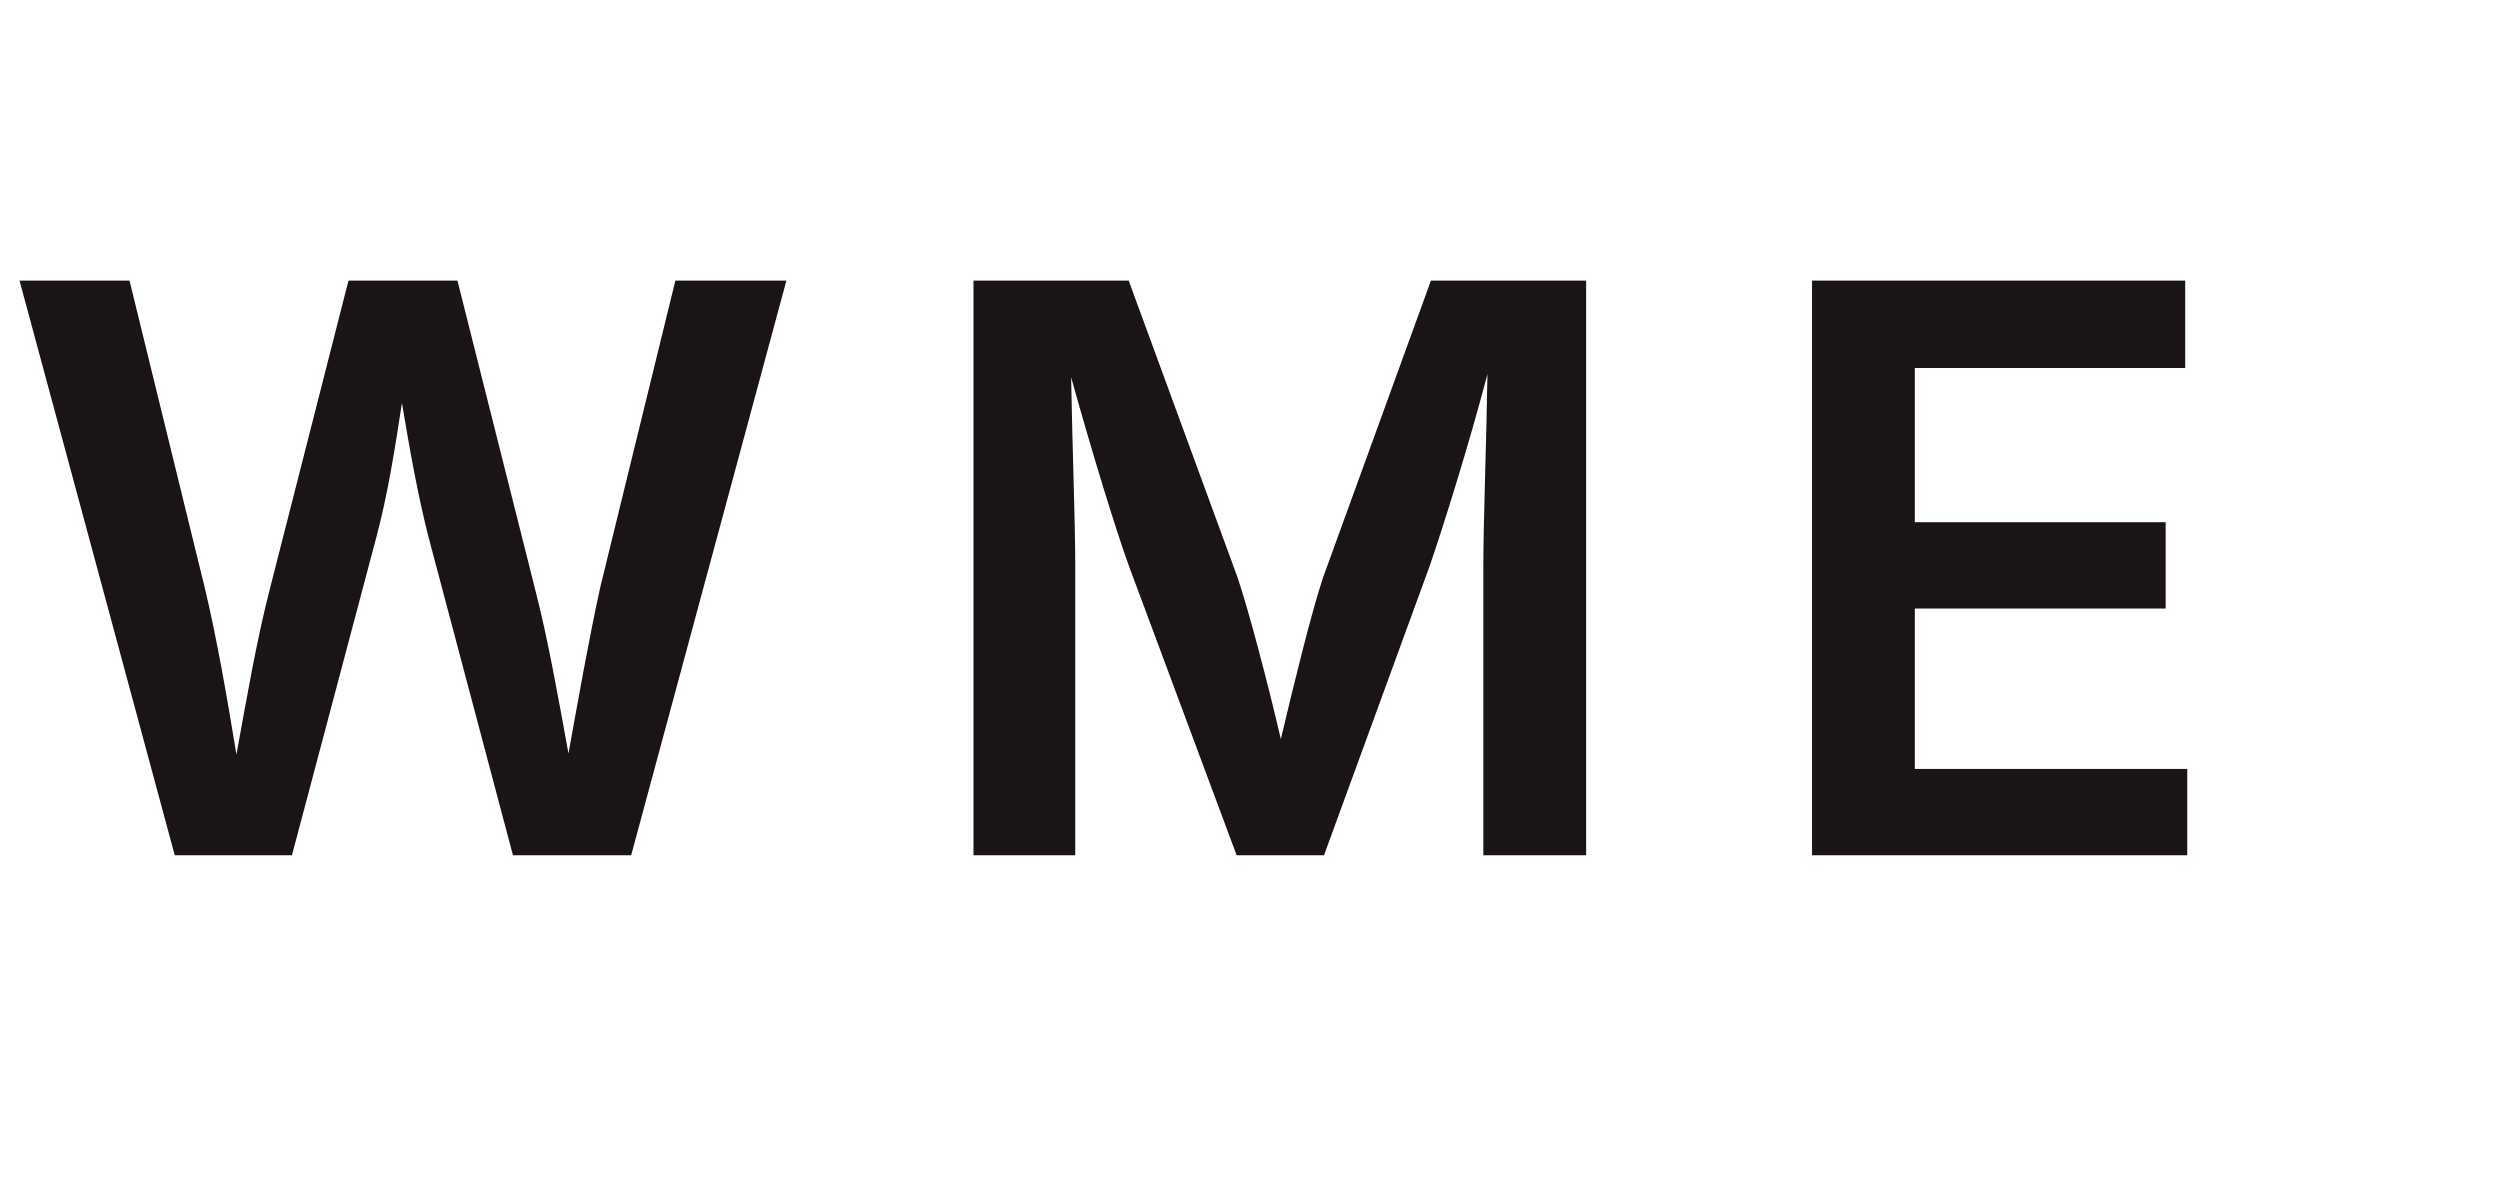
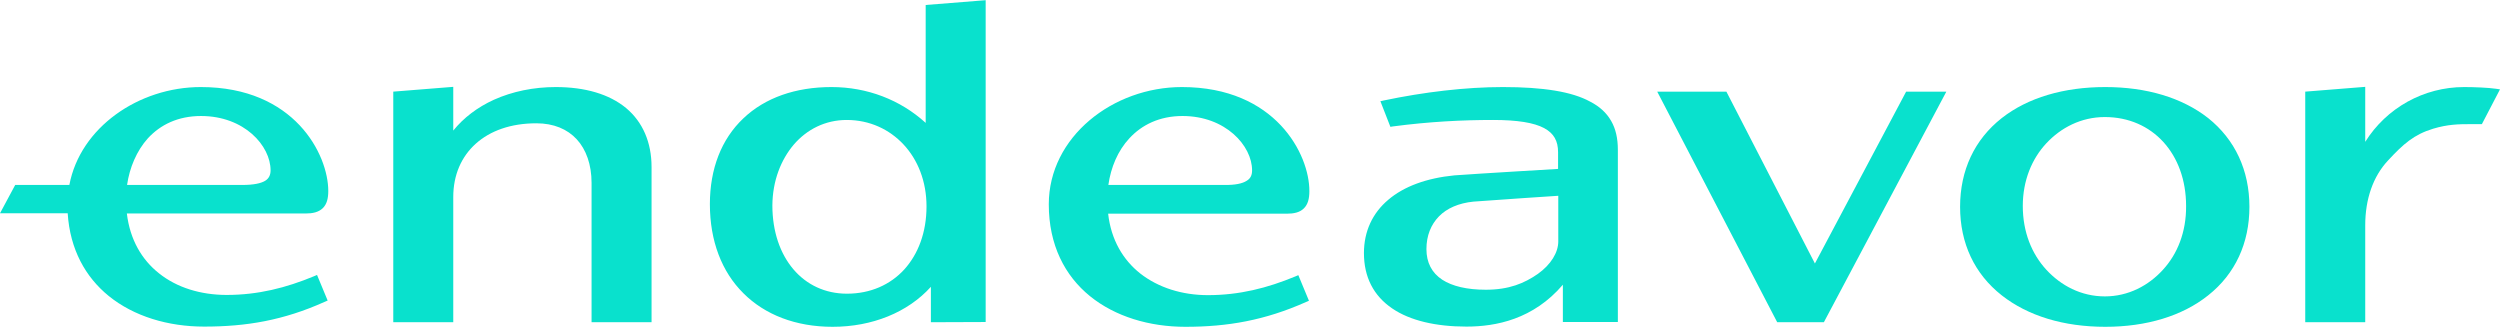
- <svg xmlns="http://www.w3.org/2000/svg" height="18" viewBox="0 0 38 18">
-   <text x="0" y="13" font-family="system-ui,-apple-system,'Helvetica Neue',sans-serif" font-weight="600" font-size="12" letter-spacing="0.14em" fill="#1A1414">WME</text>
+ <svg xmlns="http://www.w3.org/2000/svg" height="327" viewBox="0 0 1200.2 156.8" width="2500">
+   <g fill="#09e1cd">
+     <path d="m217.6 62.6v-21l-28.8 2.3v110.7h28.8v-60.1c0-10.6 3.9-19.4 10.8-25.6s16.8-9.8 29.1-9.8c8.3 0 14.9 2.8 19.4 7.7s7.1 12.1 7.1 20.9v66.9h28.8v-74.5c0-11.8-4.2-21.6-12.2-28.3-8.1-6.7-19.7-10.1-33.8-10.1-10.6 0-20.8 2.1-29.7 6.1-7.9 3.6-14.6 8.7-19.5 14.8z" />
+     <path clip-rule="evenodd" d="m473.2 154.5v-154.5l-28.8 2.3v56.6c-12.2-11.1-28.1-17.2-45.2-17.2-17.2 0-31.9 5.1-42.3 15-10.6 10-16.1 24.3-16.1 41.2 0 17.7 5.7 32.5 16.1 42.8 10.3 10.3 25.1 16.1 42.8 16.1 19 0 36.1-6.9 47.2-19.2v17zm-92.1-85.2c6.3-7.3 15.1-11.8 25.4-11.8 11 0 20.5 4.5 27.3 11.8s11 17.6 11 29.7c0 12.5-4 22.9-10.7 30.3-6.7 7.3-16.2 11.6-27.5 11.6-10.5 0-19.4-4.3-25.7-11.7s-10.1-18-10.1-30.7c.1-11.8 4.1-21.9 10.3-29.2zm392.4-11.3c-2.2-3.9-5.6-7-10.1-9.3-8.7-4.8-22.6-7-41.9-7-17.9 0-37.9 2.4-57 6.4l-1.8.4 4.8 12.3 1.2-.2c17.5-2.3 33.3-3.1 48.1-3.1 11.7 0 19.6 1.3 24.5 3.9 2.4 1.3 4.1 2.9 5.1 4.7 1.1 1.9 1.6 4.2 1.6 6.9v8s-37.4 2.2-49.8 3.1c-13.3 1.3-24.2 5.3-31.7 11.7-7.6 6.4-11.7 15.2-11.7 25.6 0 11.5 4.6 20.5 13.6 26.6 8.5 5.8 20.9 8.7 35.6 8.7 14.2 0 32.1-3.5 46.3-20.1v17.9h26.4v-82.7c0-5.4-1-10-3.2-13.8zm-25.4 57.8c0 5.3-3.5 11.1-9.8 15.6-6.5 4.5-13.8 7.6-25 7.6-9.1 0-16.1-1.7-20.9-4.8-5-3.3-7.6-8.2-7.6-14.7s2.2-11.8 6-15.7 9.5-6.4 16.6-7.1c10.1-.8 40.7-2.8 40.7-2.8z" fill-rule="evenodd" />
+     <path d="m828.8 43.9h-33.2l57.6 110.7h22.4l58.8-110.7h-19.3l-43.8 82.5z" />
+     <path clip-rule="evenodd" d="m1010.7 41.7c-19.9 0-37.2 5.1-49.7 14.9-13.1 10.3-20 25.1-20 42.6s6.9 32.2 20 42.5c12.6 9.9 29.8 15.1 49.7 15.1 19.8 0 37-5.2 49.4-15.1 13-10.3 19.8-25.1 19.8-42.5 0-17.5-6.9-32.3-19.8-42.6-12.5-9.8-29.6-14.9-49.4-14.9zm-28.3 27c7-7.5 16.7-12.6 28.1-12.6 22.9 0 39 17.7 39 42.7.1 12.6-4.2 23.1-11.1 30.6-6.9 7.6-16.6 12.8-27.9 12.8-11.4 0-21.1-5.2-28.1-12.8s-11.3-18.1-11.3-30.6c0-12.3 4.4-22.7 11.3-30.1z" fill-rule="evenodd" />
+     <path d="m1135.5 68v-26.4l-28.8 2.3v110.7h28.8v-46.5c0-12.7 3.8-23.5 10.9-31.1 7.4-8 12.5-12.5 21.7-15.3 7-2.1 12.1-2.2 18-2.2h5.4l8.7-16.7-2.1-.3c-3.4-.5-10.1-.8-15.1-.8-19.4 0-37.3 10-47.5 26.3z" />
+     <path clip-rule="evenodd" d="m33.3 88.7c5.2-27.6 33.3-47 63.1-47 45 0 61.2 32.4 61.2 49.9 0 3.6-.7 6.4-2.7 8.3s-4.8 2.5-8.2 2.5h-85.8c1.5 12.6 7.2 22.2 15.4 28.7 8.6 6.9 20.1 10.4 32.5 10.4 15.1 0 28.5-3.4 42-9l1.4-.6 5.1 12.3-1.4.6c-19.8 8.9-37.6 11.9-57.9 11.9-17.3 0-33.7-4.9-45.8-14.7-11.2-9.1-18.6-22.4-19.7-39.7h-32.5l7.3-13.6zm27.7 0h55.4c5.5 0 8.9-.8 10.9-2 1.8-1.1 2.6-2.8 2.6-5 0-11.8-12.6-26.1-33.4-26.1-11.1 0-19.5 4.2-25.5 10.7-5.4 6-8.8 14.1-10 22.4zm506.4-47c-33.1 0-63.9 23.9-63.9 56.3 0 19.5 7.7 34.3 19.8 44.1s28.5 14.7 45.8 14.7c20.3 0 38.1-3.1 57.9-11.9l1.4-.6-5.1-12.3-1.4.6c-13.5 5.6-26.9 9-42 9-12.4 0-23.8-3.6-32.5-10.4-8.2-6.5-14-16.1-15.4-28.7h85.7c3.4 0 6.3-.6 8.2-2.5 2-1.9 2.7-4.7 2.7-8.3.1-17.6-16.2-50-61.2-50zm20.1 47h-55.4c1.2-8.4 4.5-16.4 10.1-22.4 5.9-6.4 14.4-10.7 25.5-10.7 20.7 0 33.4 14.3 33.4 26.1 0 2.2-.7 3.9-2.6 5-2 1.3-5.4 2.1-11 2z" fill-rule="evenodd" />
+   </g>
</svg>
